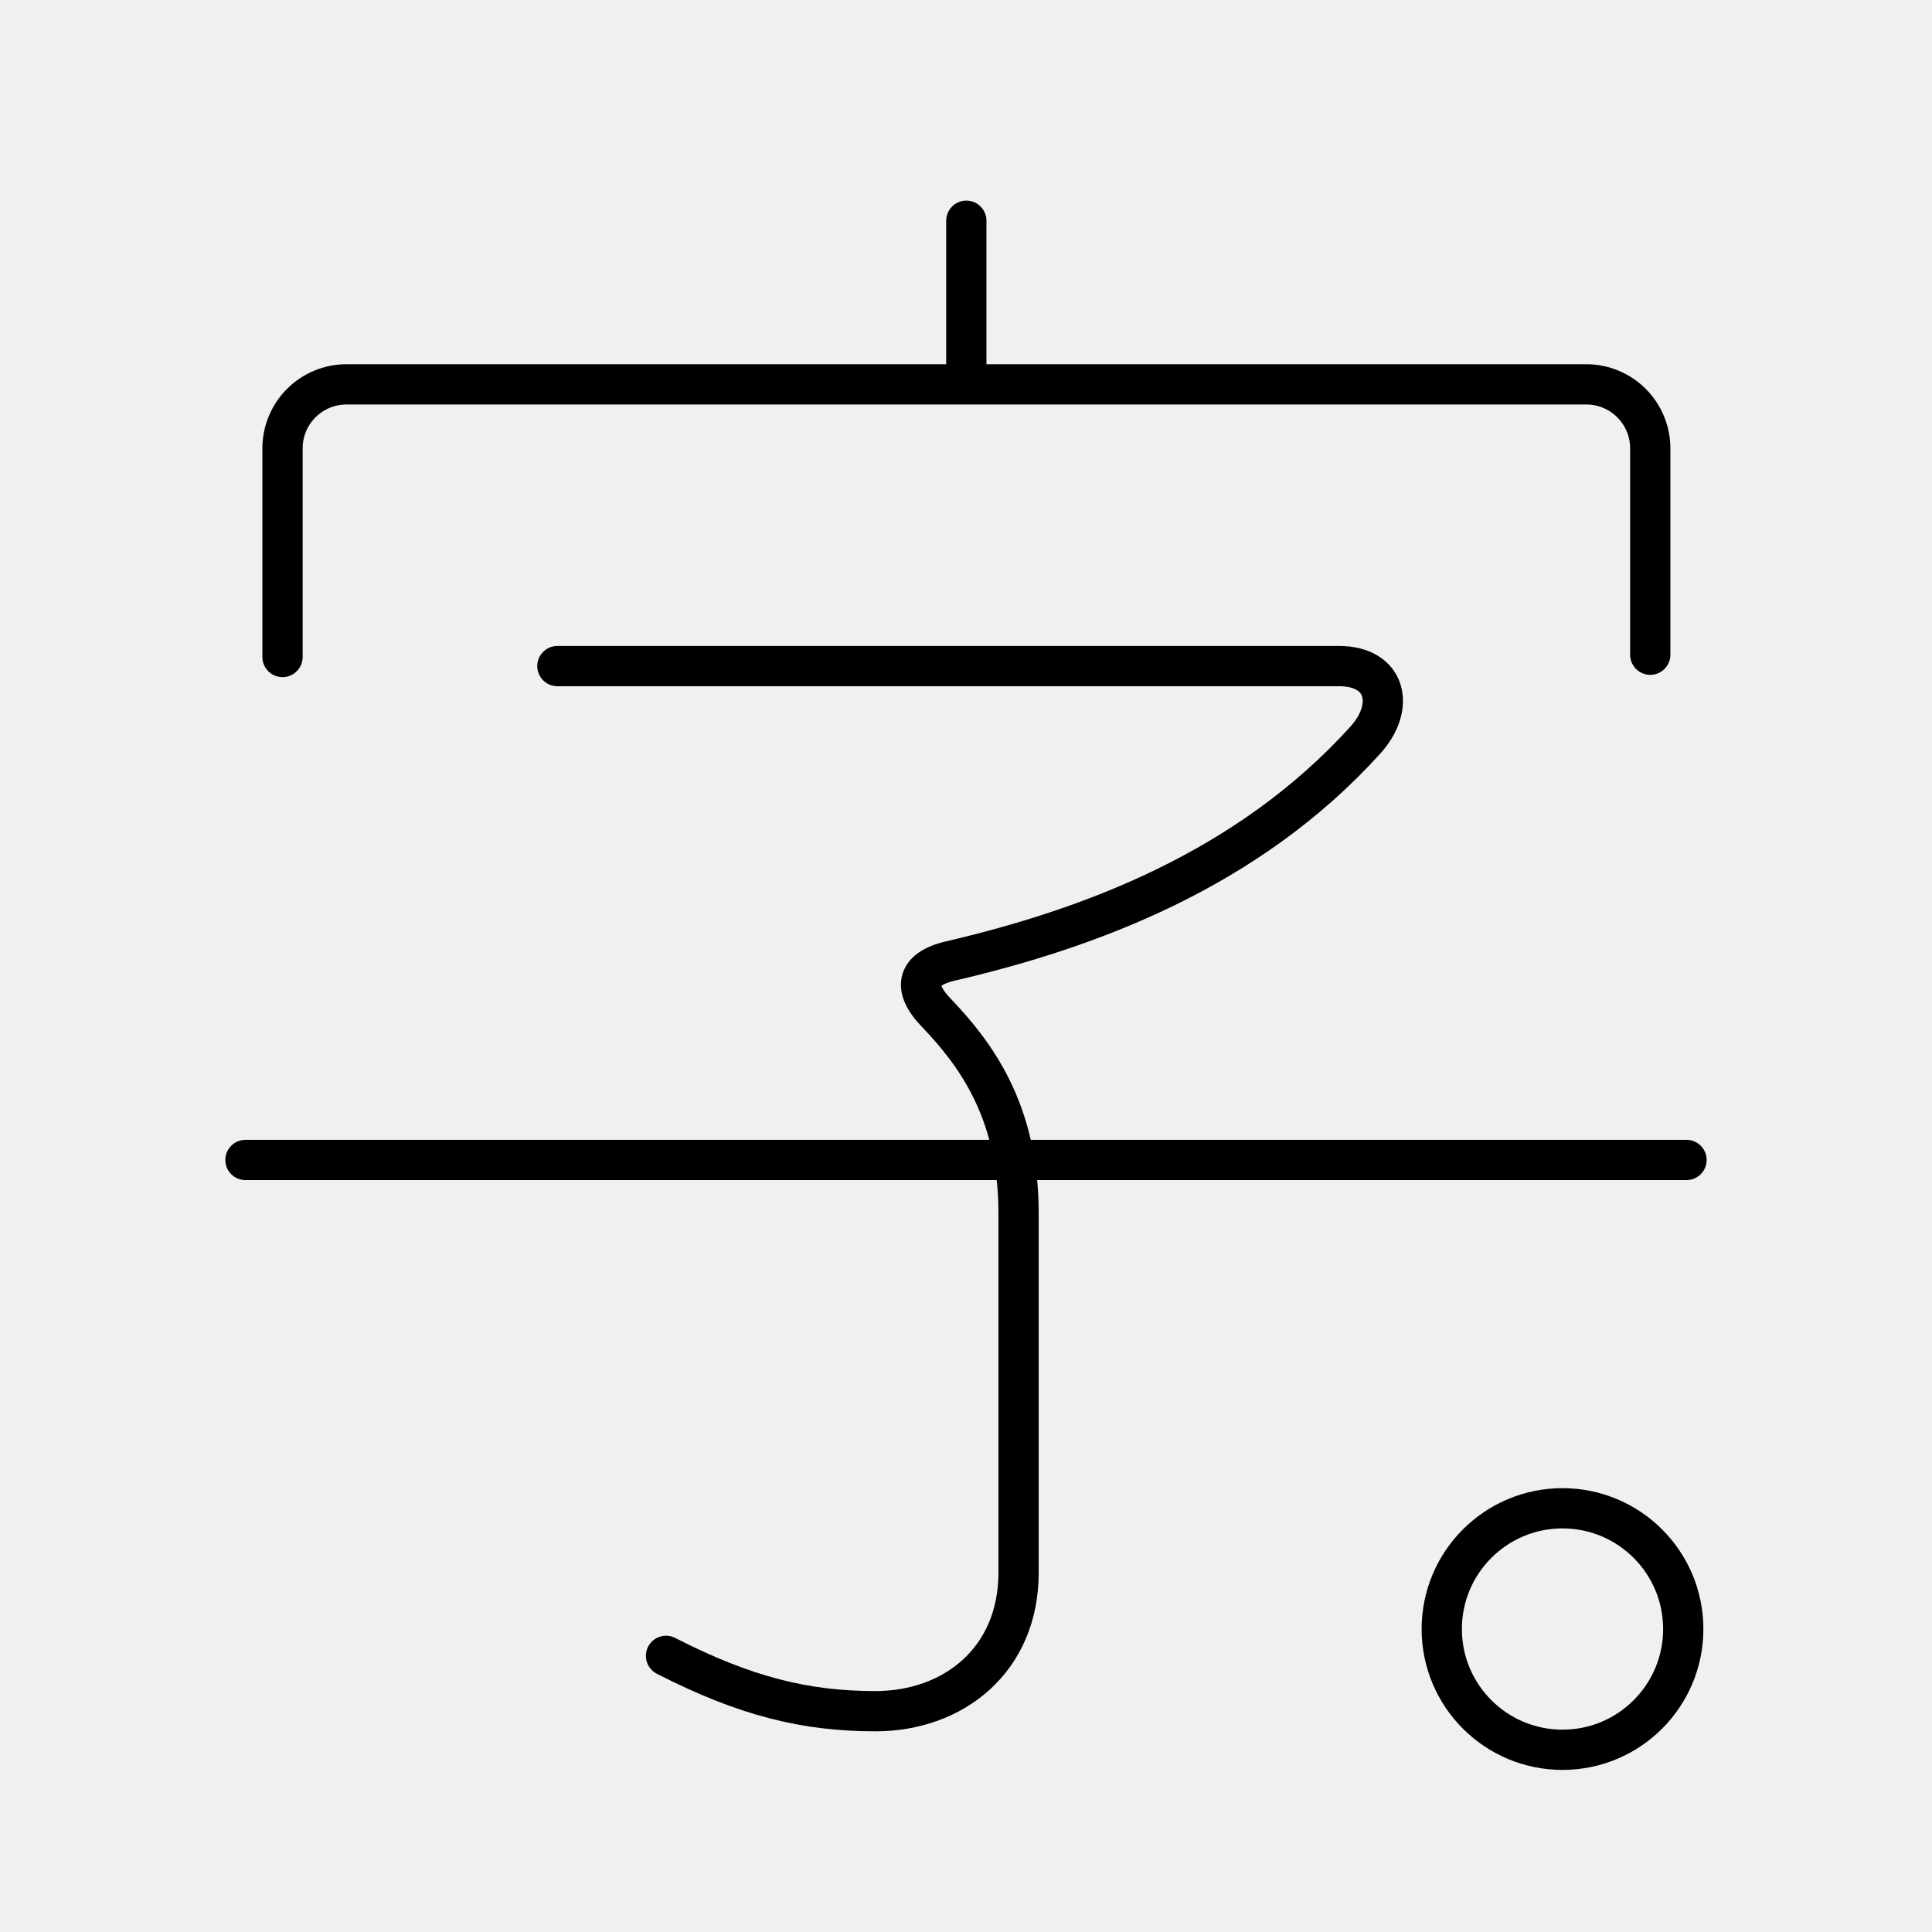
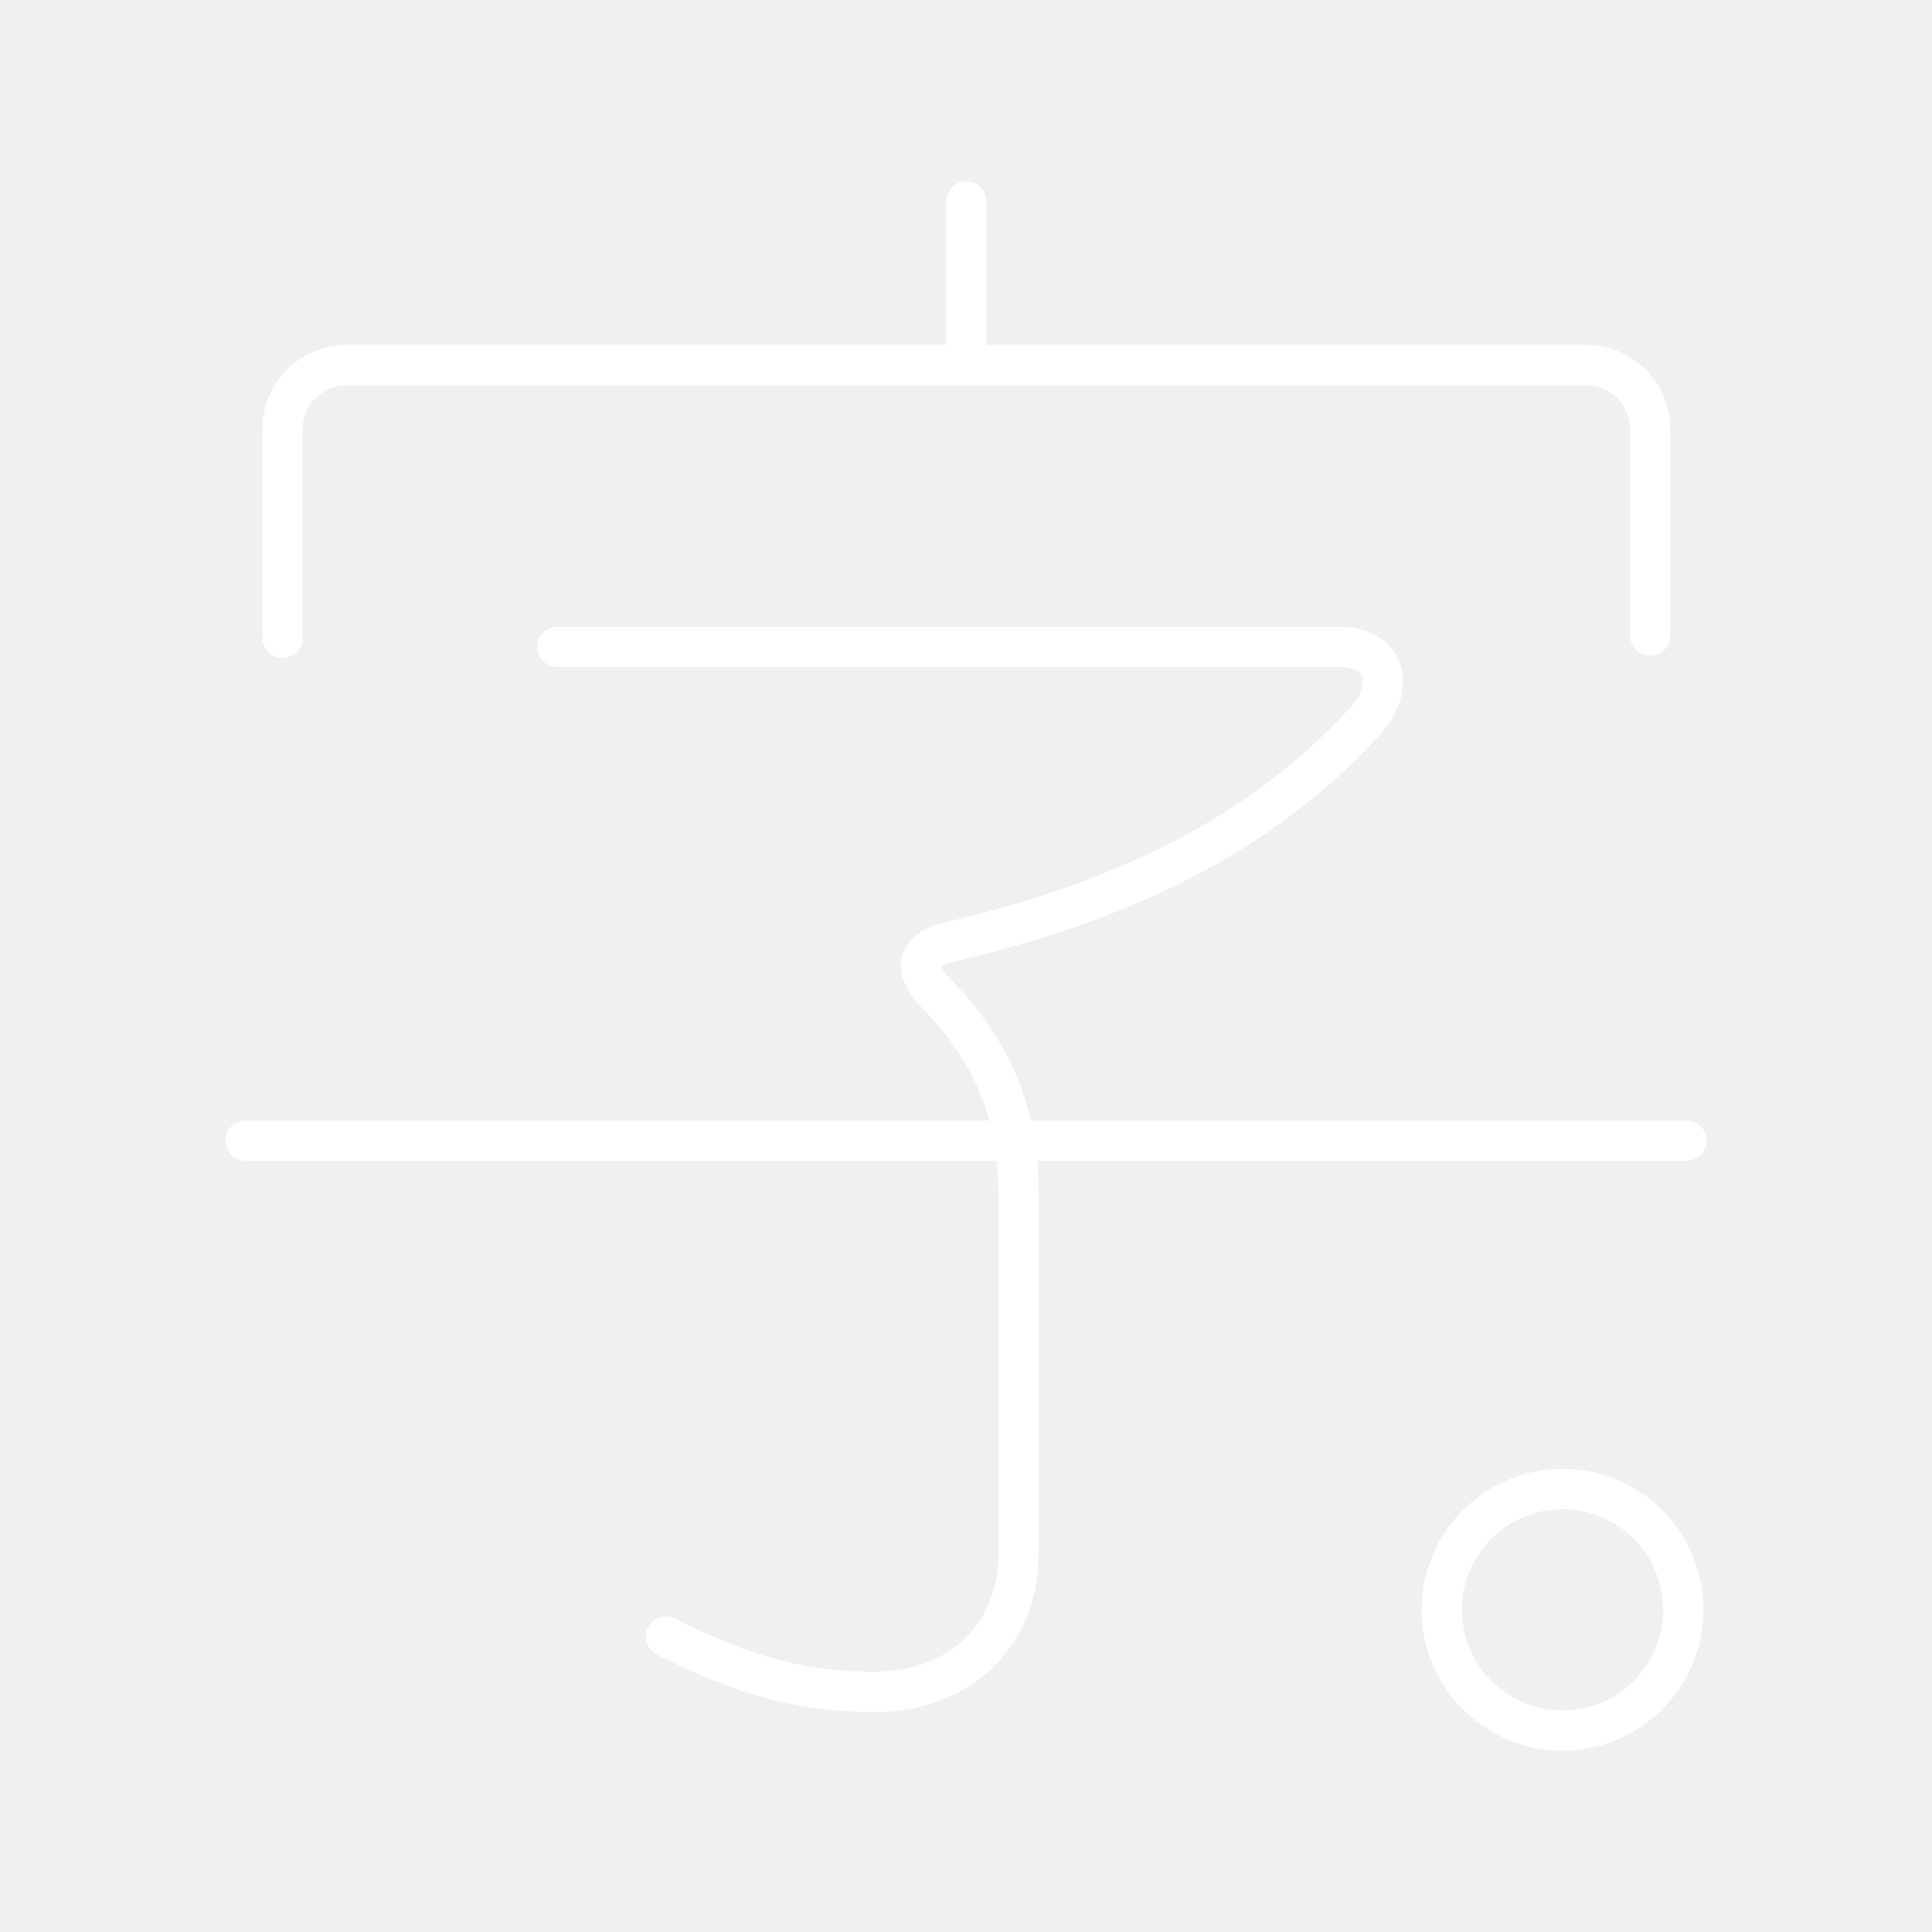
- <svg xmlns="http://www.w3.org/2000/svg" viewBox="0 0 48 48" fill="none" stroke="#000" stroke-linejoin="round">
-   <circle cx="38.82" cy="40.473" r="3" />
-   <path d="M6.098 28.819h35.803m-28.053-12.27h19.418c1.187 0 1.403 1.013.657 1.837-2.923 3.232-6.867 4.687-10.307 5.489-1.006.235-.818.802-.374 1.265.978 1.02 2.064 2.448 2.064 5.002v8.929c0 2.169-1.614 3.443-3.556 3.443-1.734 0-3.229-.364-5.203-1.375m7.461-35.655v4.064M7.019 16.323v-5.182a1.59 1.59 0 0 1 1.592-1.592h30.798A1.59 1.59 0 0 1 41 11.141v5.125" stroke-linecap="round" paint-order="fill markers stroke" />
+ <svg xmlns="http://www.w3.org/2000/svg" id="b" viewBox="0 0 48 48">
+   <defs>
+     <style>.f,.g{fill:none;stroke:#fff;stroke-linejoin:round;}.g{stroke-linecap:round;}</style>
+   </defs>
+   <circle class="f" cx="38.821" cy="39.995" r="3" />
+   <path class="g" d="M6.098,28.34h35.803M13.848,16.07h19.418c1.187,0,1.403,1.013.657,1.837-2.923,3.232-6.867,4.687-10.307,5.489-1.006.235-.818.802-.374,1.265.978,1.02,2.064,2.448,2.064,5.002v8.929c0,2.169-1.614,3.443-3.556,3.443-1.734,0-3.229-.364-5.203-1.375M24.009,5.005v4.064M7.019,15.845v-5.182c-.001-.878.71-1.591,1.588-1.592.001,0,.003,0,.004,0h30.798c.878-.001,1.59.711,1.591,1.589v5.128" />
</svg>
